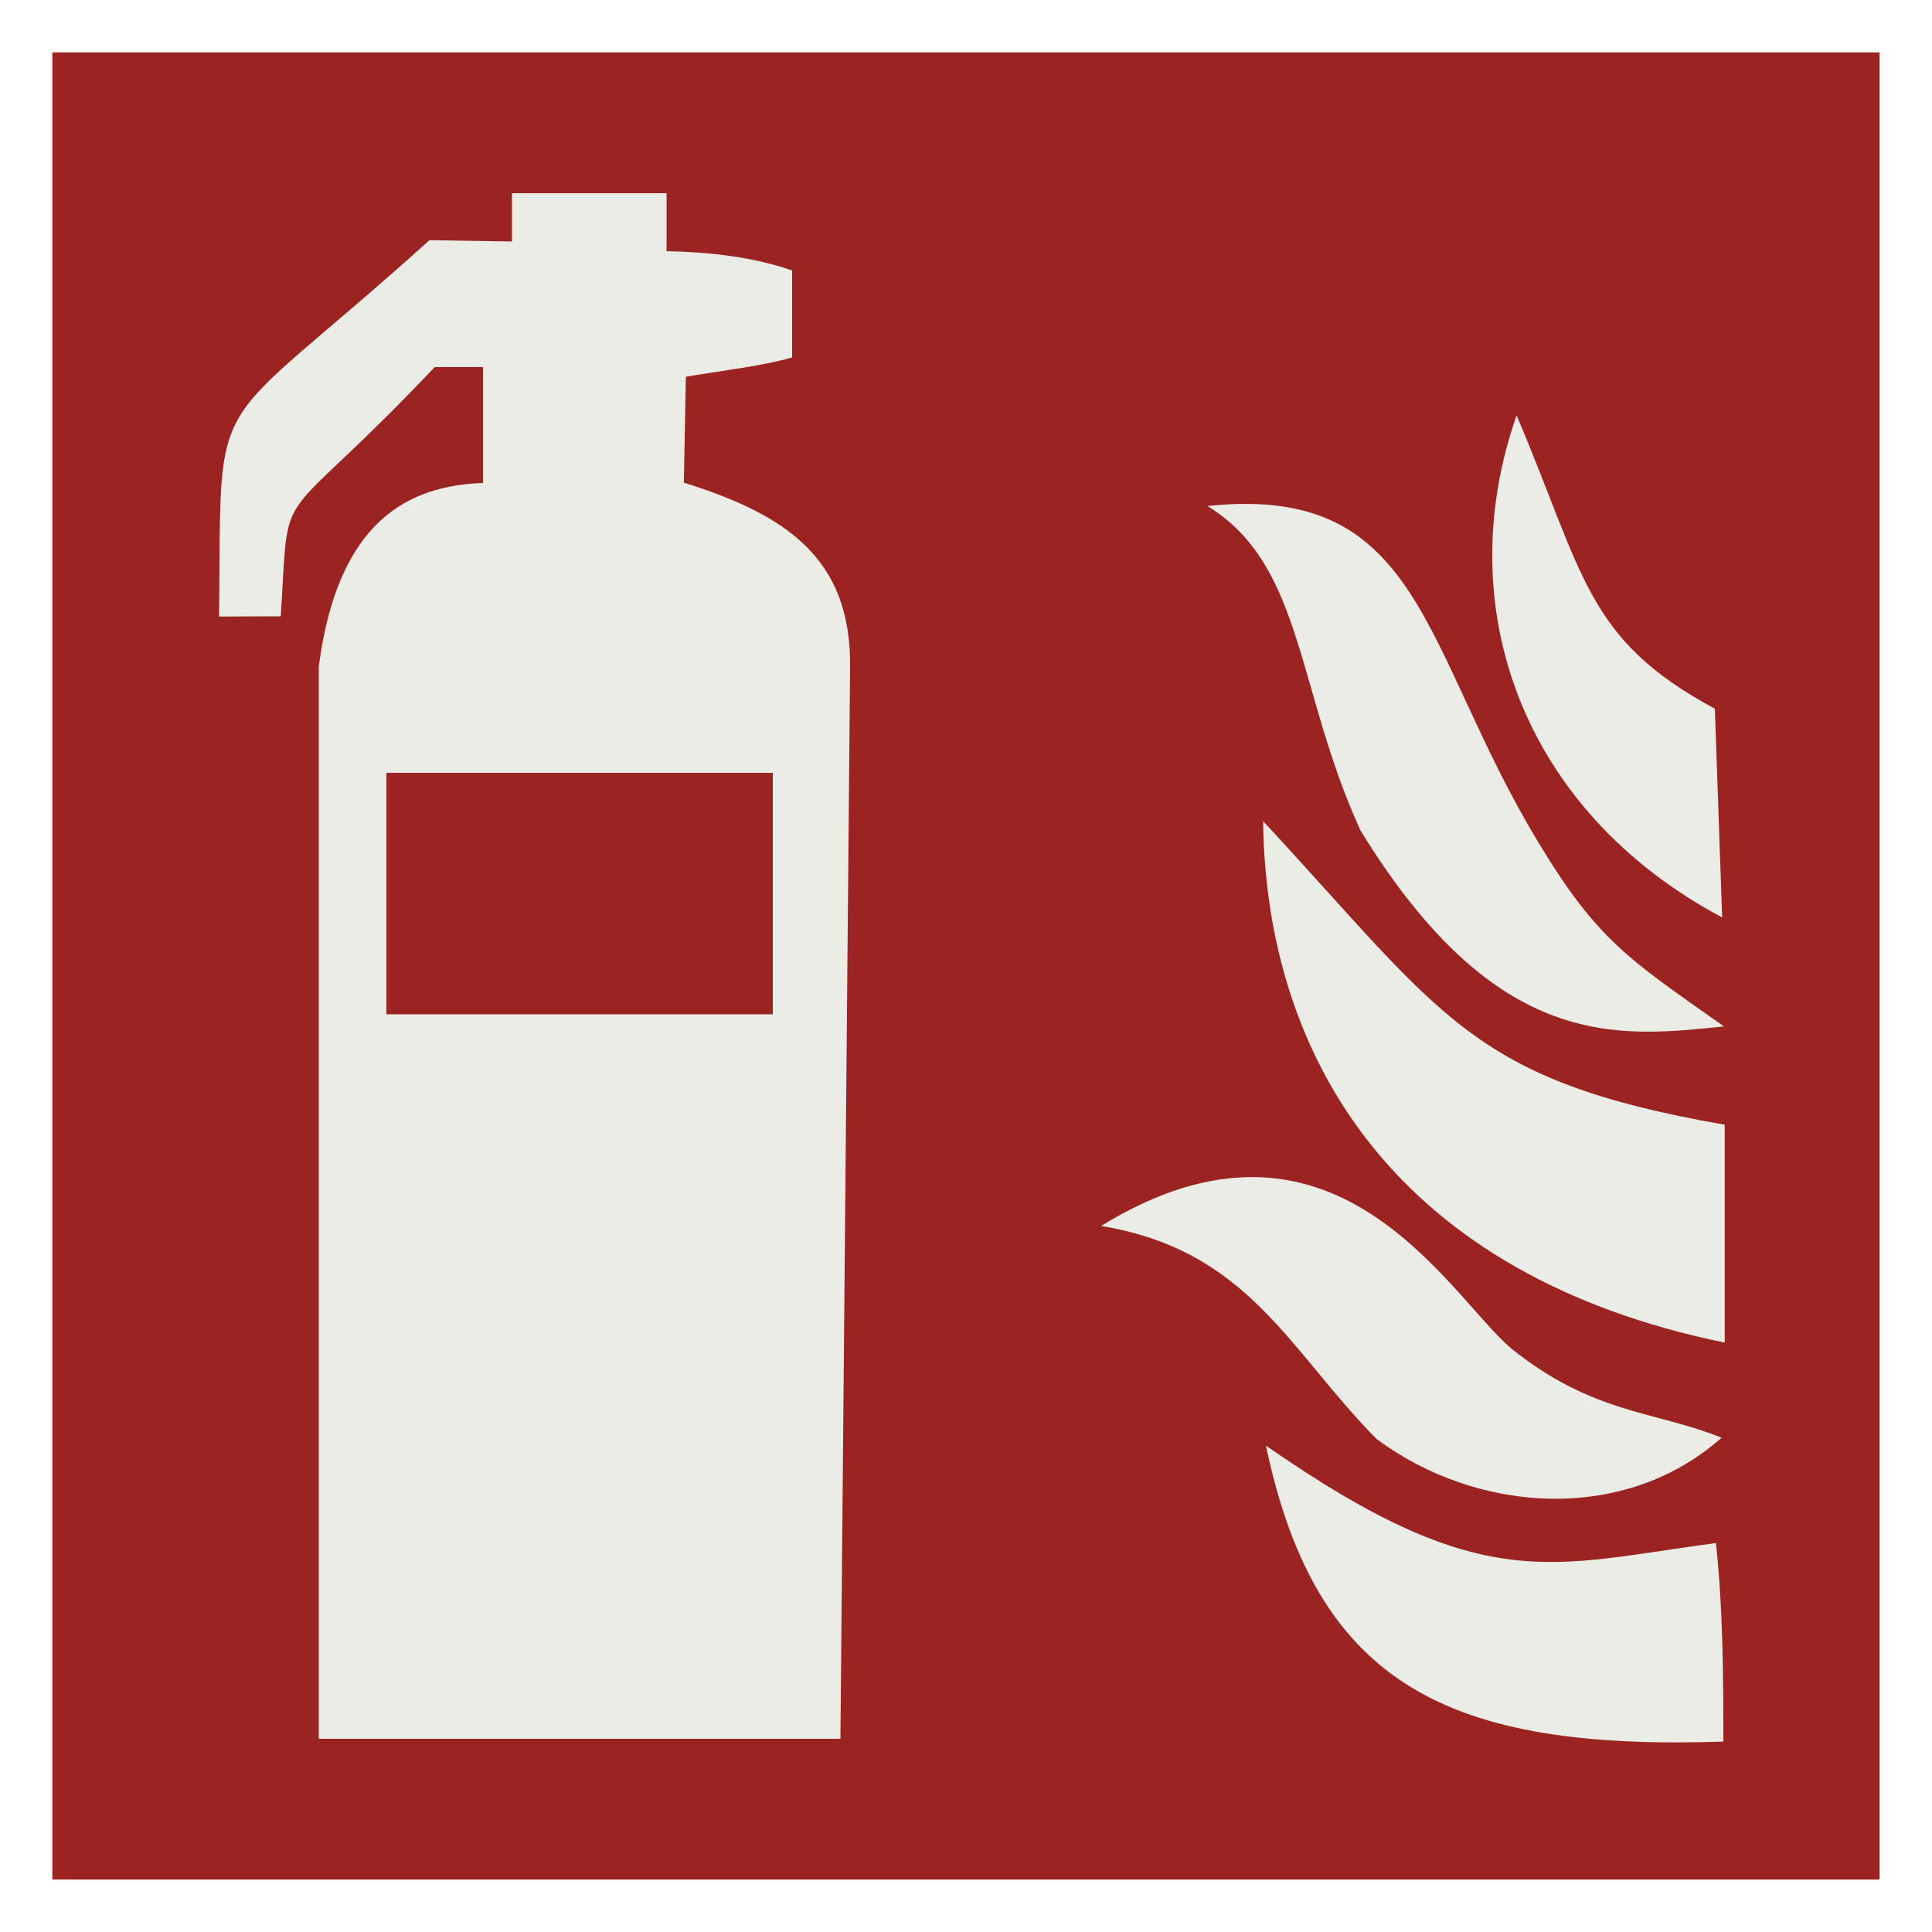
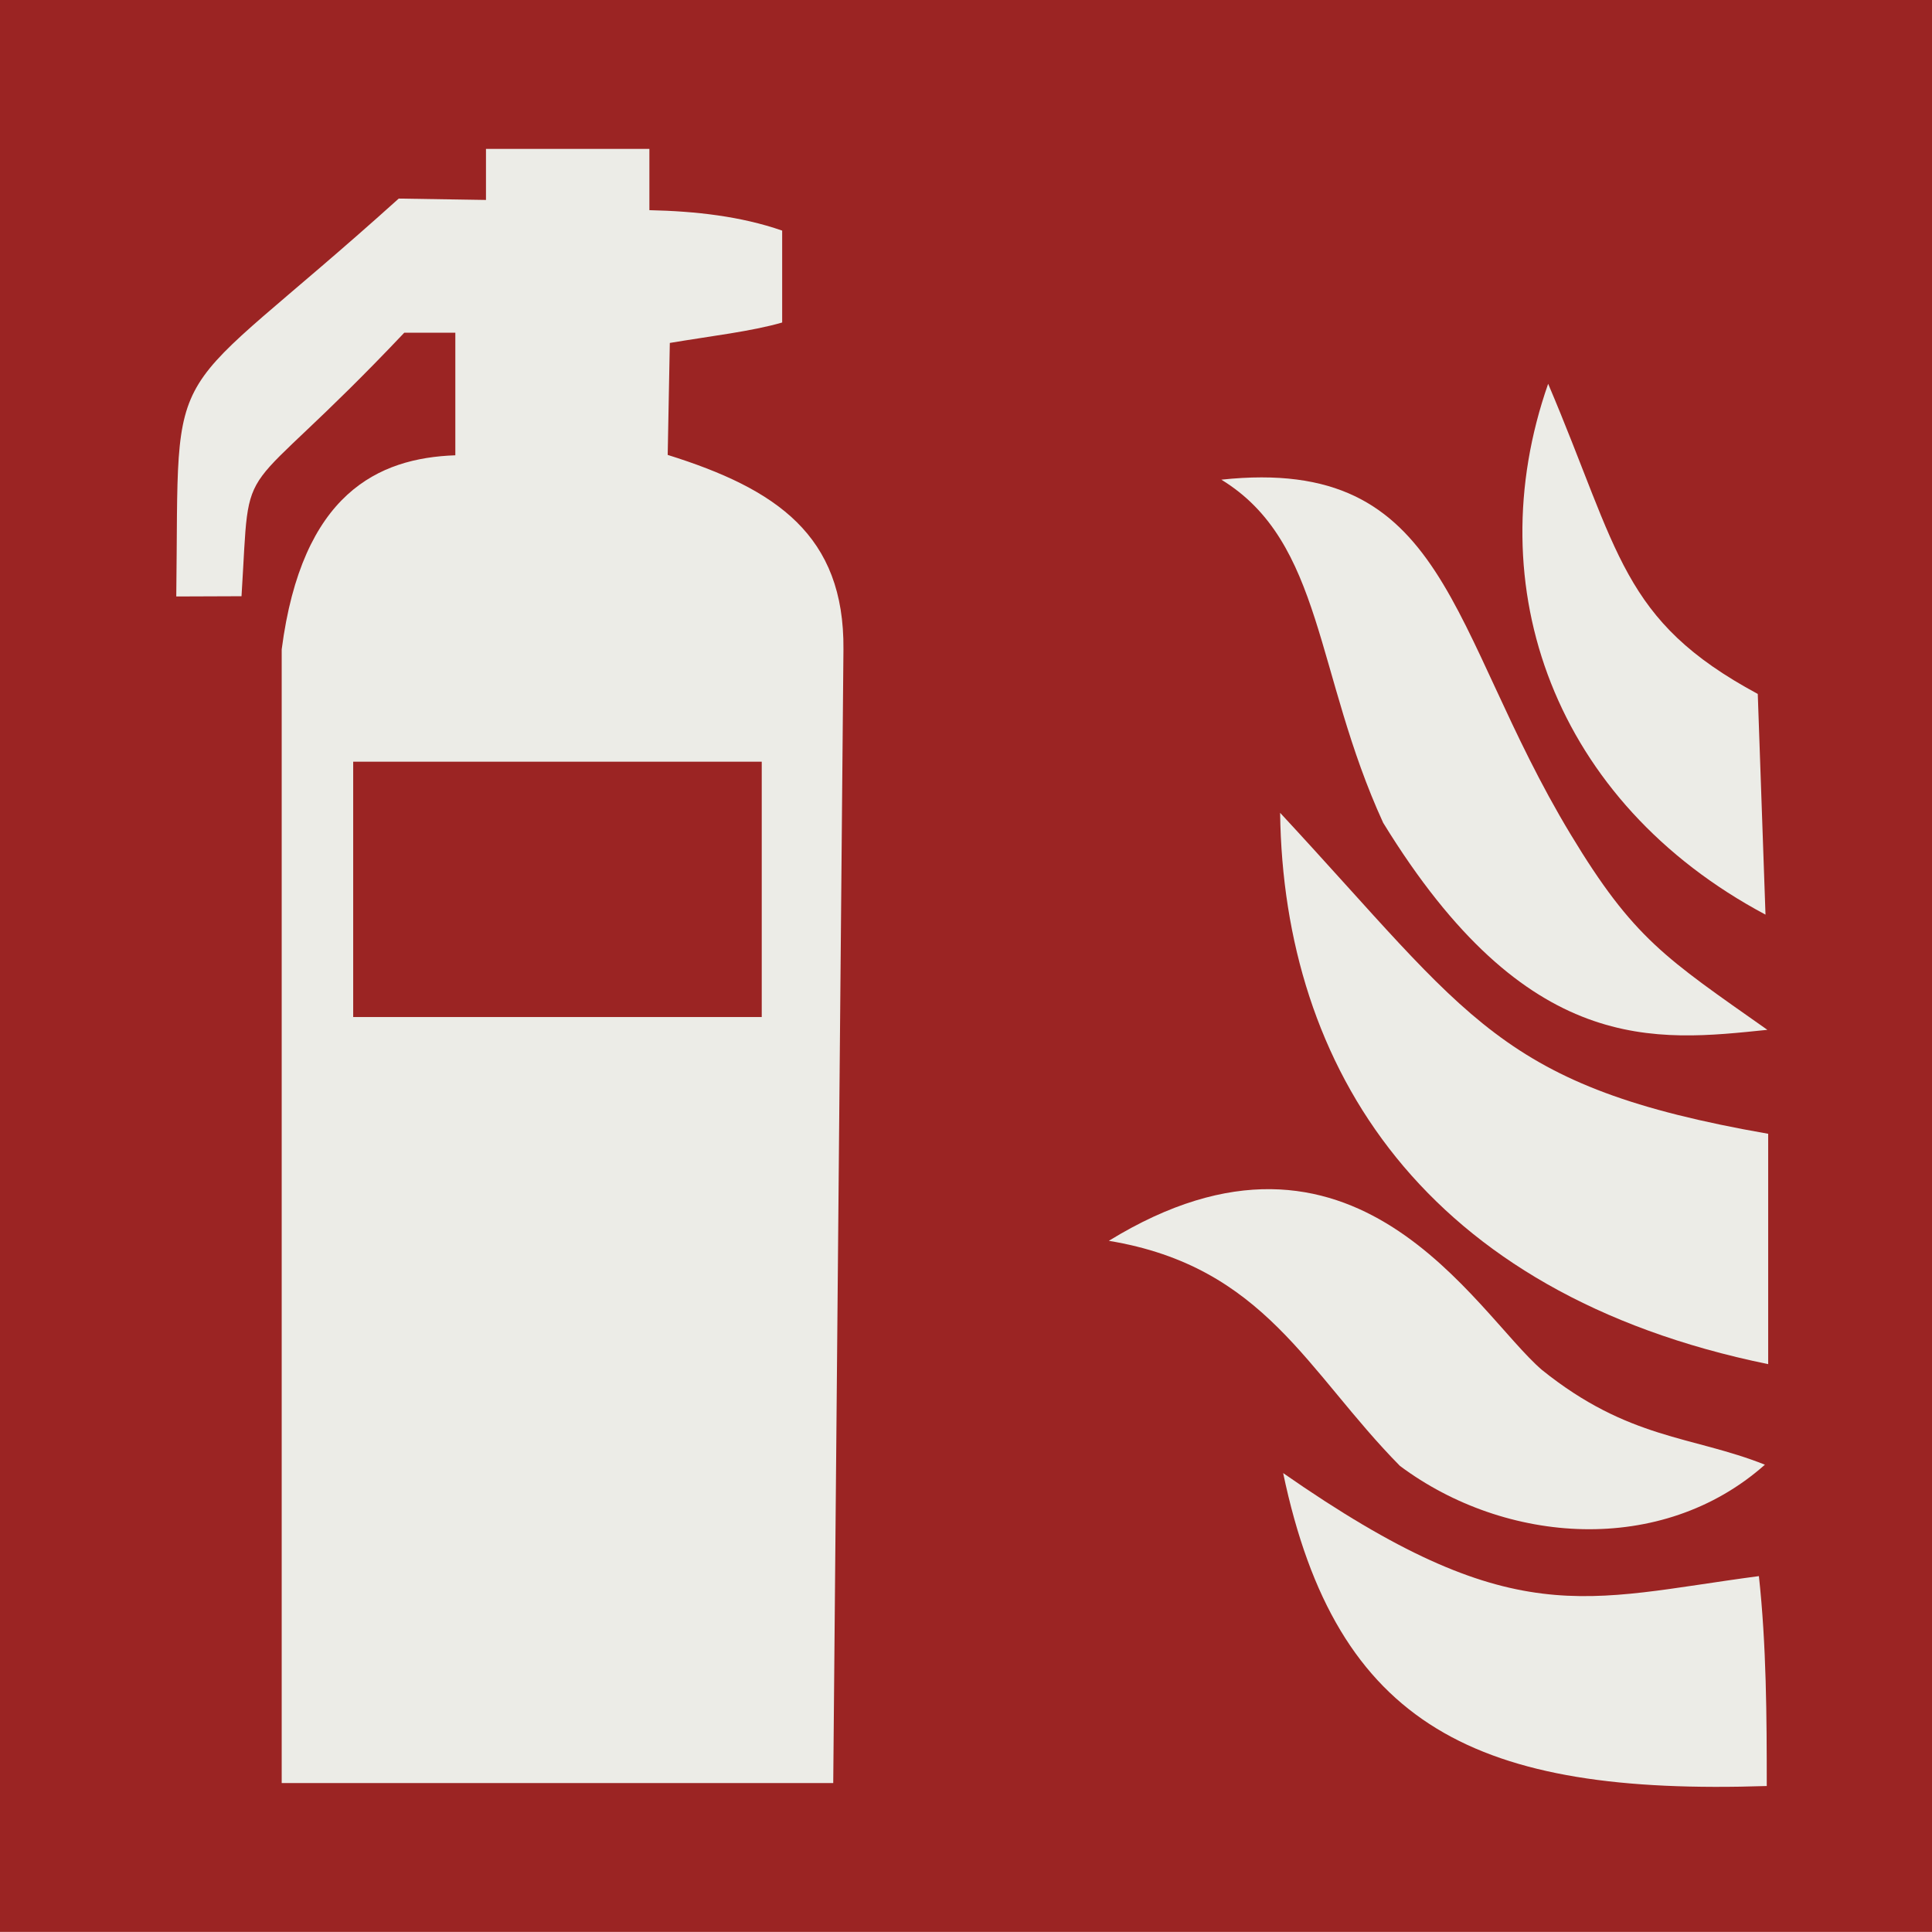
- <svg xmlns="http://www.w3.org/2000/svg" height="200" width="200">
-   <path d="m5.419 5.423h189.16v189.15h-189.16v-189.15z" fill="#9b2423" fill-rule="evenodd" />
-   <g fill="#ecece7">
-     <path d="m50 50v-12h-5c-16.763 17.711-15 11-15.935 25.799l-6.388.024c.323-24.823-1.677-17.823 21.782-38.958l8.541.135v-5h16v6c4.563.101 8.964.601 13 2v9c-3.045.877-6.865 1.305-11 2l-.208 10.963c10.633 3.325 17.309 7.857 17.208 19.037l-1 111h-54v-111c1.982-15.259 9.445-18.737 17-19z" />
-     <path d="m140.84 85.974c-6.68-14.582-5.84-27.467-15.84-33.587 22.31-2.387 22.11 14.733 34.2 34.732 6.161 10.209 9.296 12.113 19.261 19.134-10.883 1.114-23.49 2.754-37.621-20.278z" />
-     <path d="m178.22 148.83c-10.099 8.964-25.395 7.83-35.73.123-9.084-9.199-13.227-19.521-28.507-22.043 24.088-14.798 35.883 7.031 42.401 12.638 8.527 6.854 14.675 6.432 21.836 9.282z" />
-     <path d="m178.54 116.43v22.555c-33.72-6.904-47.46-29.05-47.786-53.98 18.753 20.208 21.384 26.81 47.786 31.426z" />
-     <path d="m178.4 180.29c-28.332.93-42.124-5.754-47.35-30.64 22.613 15.749 29.453 12.343 46.581 10.089.736 6.764.769 13.754.769 20.551z" />
-     <path d="m177.52 73.365.757 21.609c-20.65-11.003-28.25-32.075-21.28-51.974 7.01 16.483 7.135 23.157 20.522 30.365z" />
+ <svg xmlns="http://www.w3.org/2000/svg" height="189.15" width="189.16" version="1.1" id="svg8">
+   <defs id="defs8" />
+   <path d="M 0,0 H 189.16 V 189.15 H 0 Z" fill="#9b2423" fill-rule="evenodd" id="path1" />
+   <g fill="#ecece7" id="g7" transform="translate(-5.4189,-5.423)">
+     <path d="M 50,50 V 38 H 45 C 28.237,55.711 30,49 29.065,63.799 l -6.388,0.024 C 23,39 21,46 44.459,24.865 l 8.541,0.135 v -5 h 16 v 6 c 4.563,0.101 8.964,0.601 13,2 v 9 c -3.045,0.877 -6.865,1.305 -11,2 l -0.208,10.963 c 10.633,3.325 17.309,7.857 17.208,19.037 l -1,111 H 33 v -111 c 1.982,-15.259 9.445,-18.737 17,-19 z" id="path2" />
+     <path d="M 140.84,85.974 C 134.16,71.392 135,58.507 125,52.387 147.31,50 147.11,67.12 159.2,87.119 c 6.161,10.209 9.296,12.113 19.261,19.134 -10.883,1.114 -23.49,2.754 -37.621,-20.278 z" id="path3" />
+     <path d="m 178.22,148.83 c -10.099,8.964 -25.395,7.83 -35.73,0.123 -9.084,-9.199 -13.227,-19.521 -28.507,-22.043 24.088,-14.798 35.883,7.031 42.401,12.638 8.527,6.854 14.675,6.432 21.836,9.282 z" id="path4" />
+     <path d="m 178.54,116.43 v 22.555 c -33.72,-6.904 -47.46,-29.05 -47.786,-53.98 18.753,20.208 21.384,26.81 47.786,31.426 z" id="path5" />
+     <path d="m 178.4,180.29 c -28.332,0.93 -42.124,-5.754 -47.35,-30.64 22.613,15.749 29.453,12.343 46.581,10.089 0.736,6.764 0.769,13.754 0.769,20.551 z" id="path6" />
+     <path d="m 177.52,73.365 0.757,21.609 c -20.65,-11.003 -28.25,-32.075 -21.28,-51.974 7.01,16.483 7.135,23.157 20.522,30.365 z" id="path7" />
  </g>
-   <path d="m40 80h40v25h-40z" fill="#9b2423" />
+   <path d="m 34.581,74.577 h 40 v 25 h -40 z" fill="#9b2423" id="path8" />
</svg>
